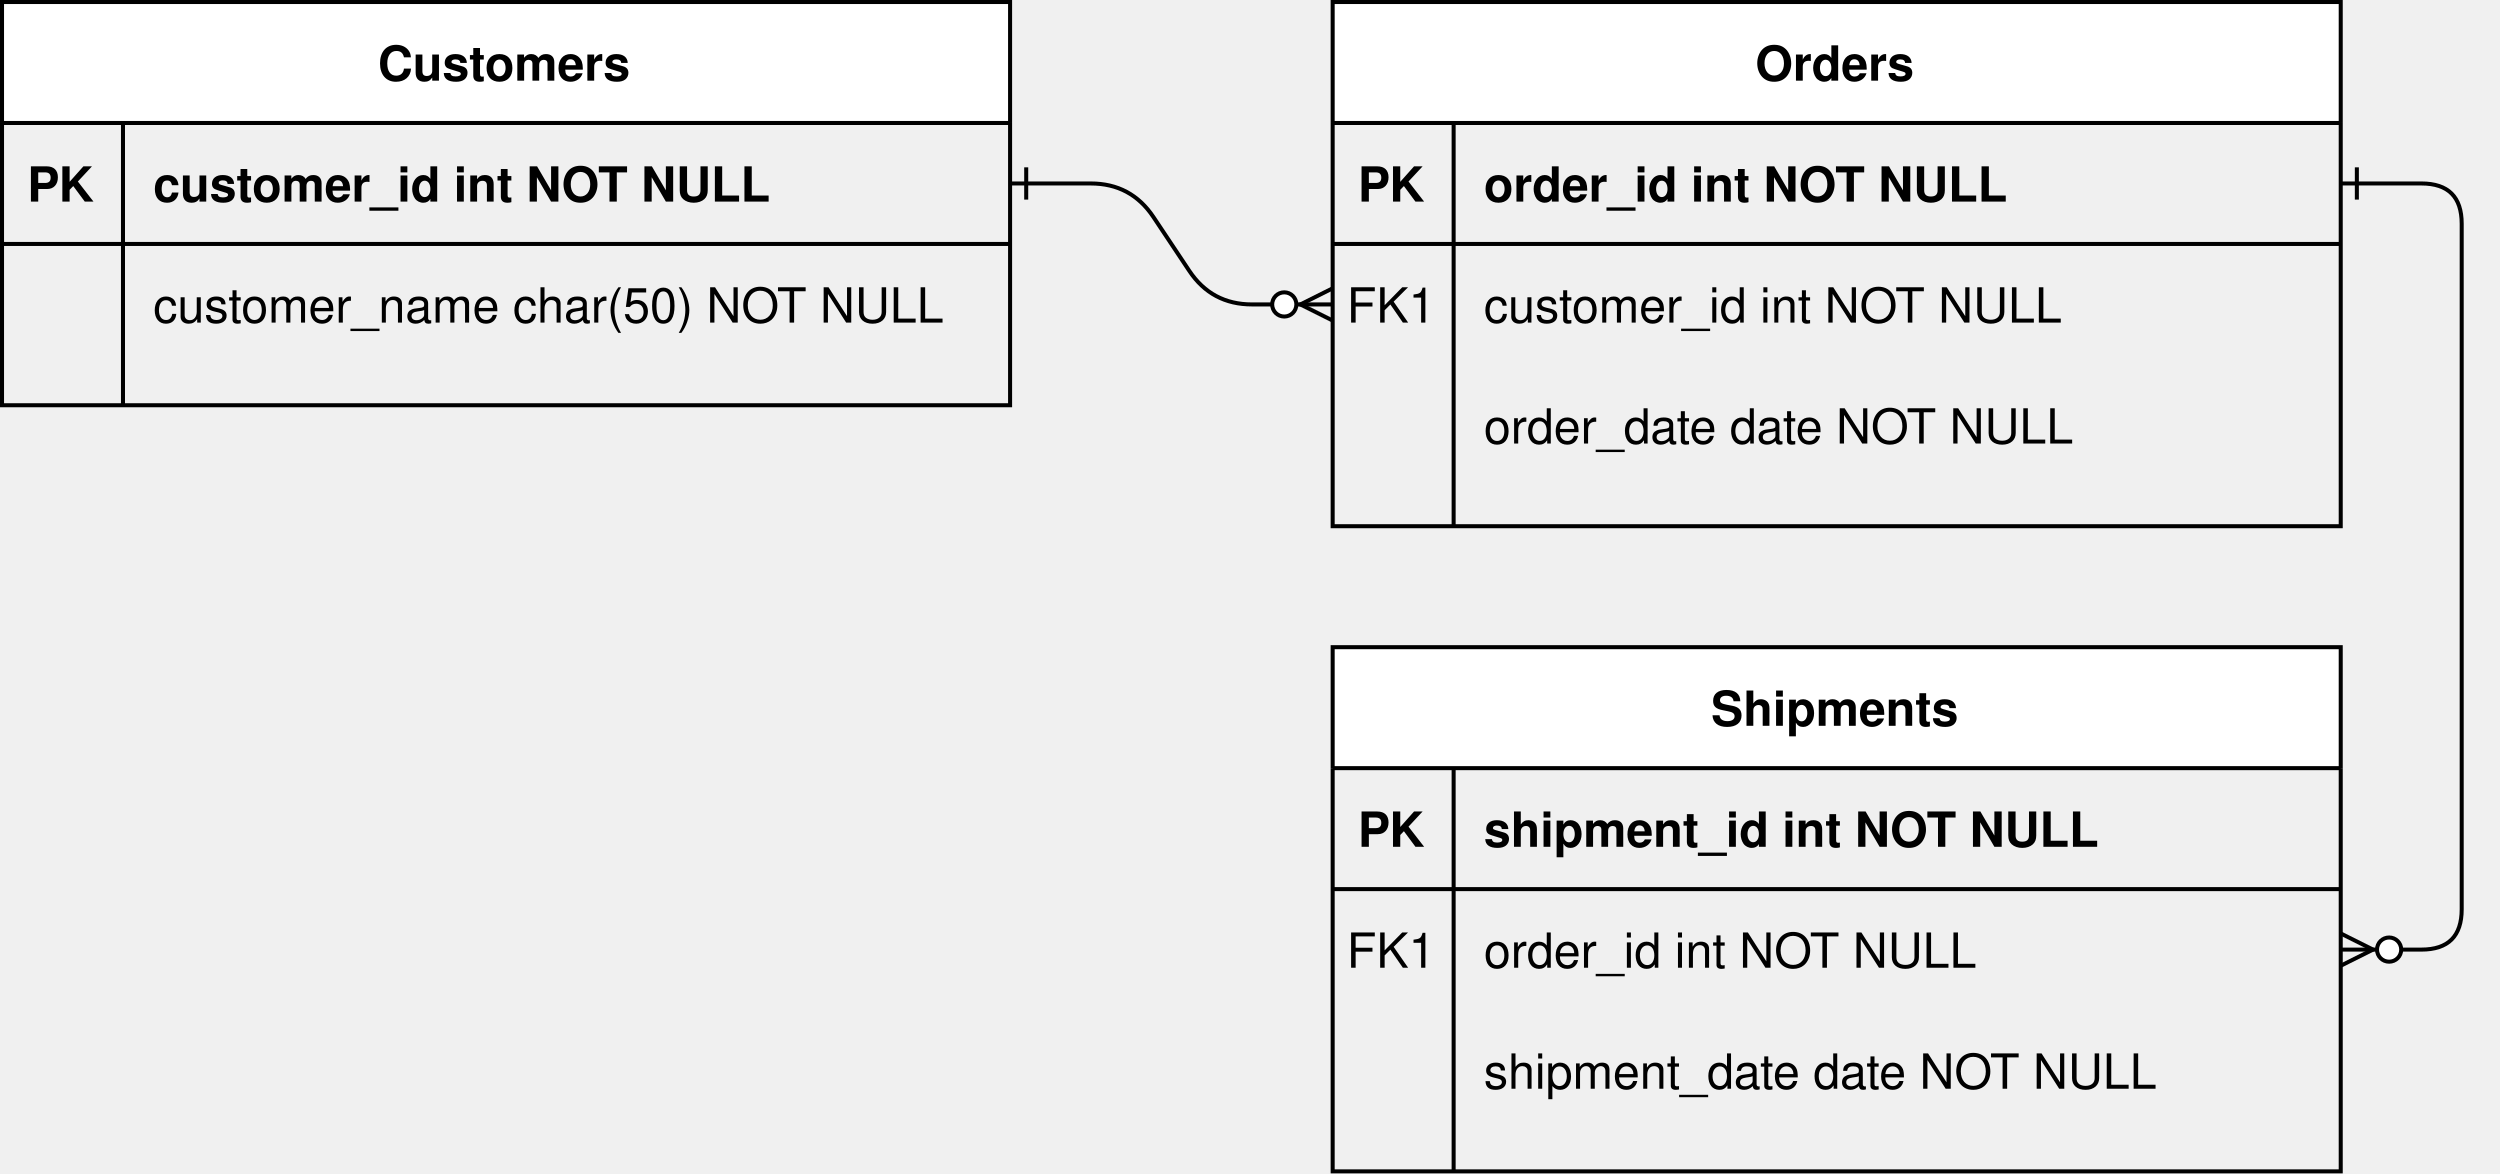
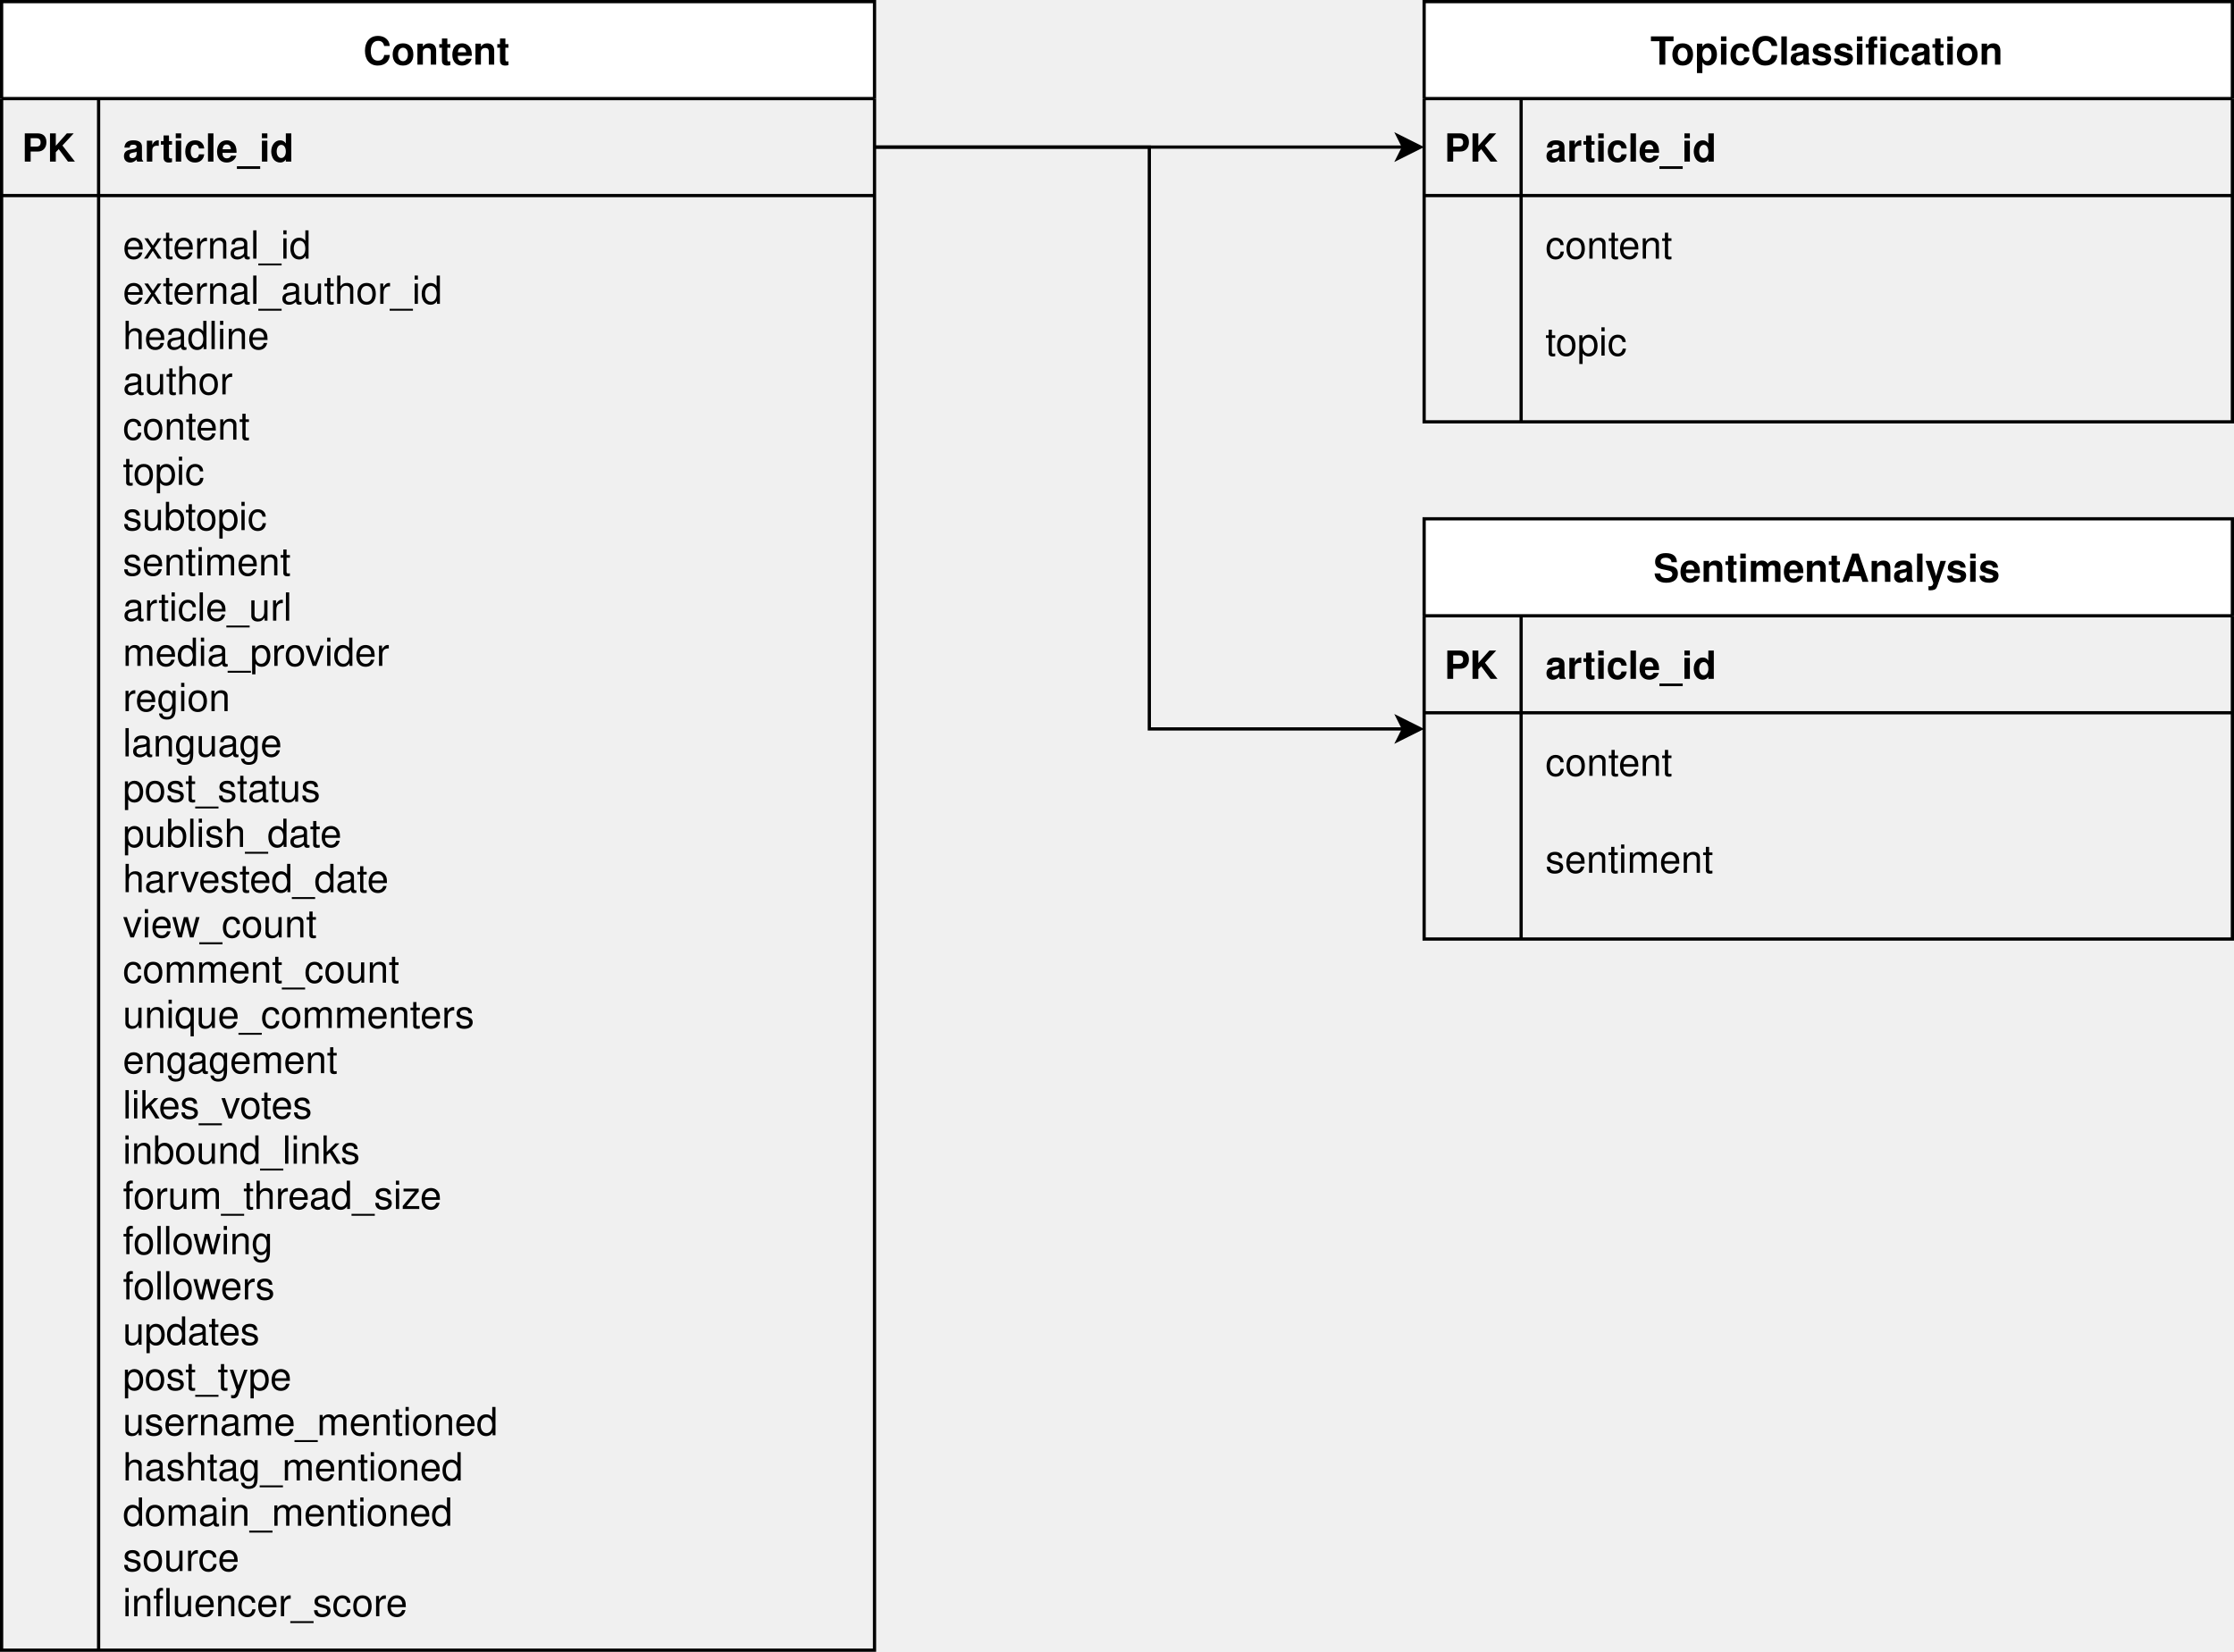
- <svg xmlns="http://www.w3.org/2000/svg" version="1.1" width="620px" height="291px" viewBox="-0.5 -0.5 620 291" content="&lt;mxfile host=&quot;app.diagrams.net&quot; modified=&quot;2021-03-22T07:48:47.094Z&quot; agent=&quot;5.0 (Windows NT 10.0; Win64; x64) AppleWebKit/537.36 (KHTML, like Gecko) Chrome/89.0.439.90 Safari/537.36&quot; etag=&quot;CNRBm74M6yY-YP193lw2&quot; version=&quot;14.4.9&quot; type=&quot;github&quot;&gt;&lt;diagram id=&quot;R2lEEEUBdFMjLlhIrx00&quot; name=&quot;Page-1&quot;&gt;7Vttb5s6GP01SHcfVoEJSfuxYckmLbmr2m77eOWCA9YIRsZ526+fDTaEOGlhd2m8JlLUwMMTg59zfGyfJpbrz9cfKcziKQlRYgE7XFvuBwsABwCXv4nIpowMbgZlIKI4lEl14AH/RDJoy+gChyhvJDJCEoazZjAgaYoC1ohBSsmqmTYjSfOuGYyQFngIYKJHv+OQxWX02rPr+CeEo1jd2bHllTlUyTKQxzAkq0YIrdmYpEw+4h2ic5iilPErU0h/IGp5o5gx0dNbC4z5ayayryJCogTBDOdXAZnzcJDzlPEMznEiyrzV0FA2xG/njizXp4Sw8mi+9lEisFIwlM80PnC1qgMV7bb4gP9+uZn8sFn6aeV+Y9NpdDd4ei9bWcJkIesra8M2quAo5PWXp/xWmG3uUQIZJumovjJEaXgr0OVJo/ufiJJHMoUp7/wwZ5Cy+hpJZfoY88dzPzgqRZ7b/FzvmnzOnCxogJ7pD+hJSkIaIfZMYl8CHjbYJiv3EZE5YnTDE1Y1xyomxdv8UkFaFGXZZCmUTIqqBqt73BFcEEsOTLcn21HDUlFSNVF2XX5qG+adhno7DfV3GypLozXED7Y6XocKFnVhFHhjlHJbMsoZGEapnt1kgnP9u5TqNxsCtveqlNIZ9YWGiOYar7iiZ+KQwaeCQQUJ5BTmChbwSYlBnHL9LVkSkCSBWY6L9DIS4yScwA1ZMNWQOhvO8BqF9+UMJnI5/ya8sVxSTMwFitXiMkxwlPLjgFNO3HFIUc6fZQJzJjMOknKJKEPrZ1mksPF2QFbDfYtlwNvHMtc+TKgGgl3hcl8WAAUU7zrDMLnnCwWYRgVmTUhEXUNKskc1+kQgE0RDdLRE5VRdFJ8PdZ8kRCCbloJQpBWd84b8xbvr21ee5fEH8Pm5U5/zl0inzCdpzijEBRyIA7VCAqwhI5m8T4Jm6jGoLKY4fiKM8Zn/EKzP0vplrCW2bktoj4ZsT0P27nMXbAnv6ywpVDvGYYjSckiKdSKs8d4D5d76VzXfBWN3ILbEw22NxxYA7mvW39PqT4QQ/sc/5APr1i5V+98vj+Lv18nEqpa6JsGjdLHMHeYZDHAaTcpP9nfw846B39o6OJ7Aa+LZP2el3L8q+zNK2T+1Ug40ZMefnS7gvtJYbAlAvzUAp5LGa63gwSLnfS7VEeyRRuOweFEX/zhYpujgzUUHj6ODN6fWQeUa/ia0ZqngTevyn0oFHd3PK1eIIWSIx+XbWchge7RMkUFH3zk/xDibF6J18To0rwNct5S343kdjr4lPqOpq8Pm2mm/OzPF7XD07fZbsjsq6ho8nekb5FwK4sXz6AqiMbOcvjc+I8nssNzsLpkntz0cfRv+V/seFVcN1kh981yZwmdle3TAyhQpBP9vd3yRQoOdD6BvxQ0cfC3rXxHVXB1U5d23VjxD96MDYsaooW5/+NLDv9gf1tZXOzp/1cM+GmQX+6PlcPz77A/wtu0PYL79AXT746V/ap6T99EBQWOmuIv3cSy9PLn3AXTvw8DB2Lb+5hsfQDc+KnVM4Vys9IMY0n88+93ZLPpNskD4af3jlvKr4PUvktzRLw==&lt;/diagram&gt;&lt;/mxfile&gt;" resource="https://app.diagrams.net/?libs=general;er#Hnadiaasrin%2Fneddo%2Fmaster%2Fdb.svg">
+ <svg xmlns="http://www.w3.org/2000/svg" version="1.1" width="691px" height="511px" viewBox="-0.5 -0.5 691 511" content="&lt;mxfile host=&quot;app.diagrams.net&quot; modified=&quot;2021-03-22T08:22:45.798Z&quot; agent=&quot;5.0 (Windows NT 10.0; Win64; x64) AppleWebKit/537.36 (KHTML, like Gecko) Chrome/89.0.439.90 Safari/537.36&quot; etag=&quot;RCzKyXcYNmsg9YJw5KSt&quot; version=&quot;14.4.9&quot; type=&quot;github&quot;&gt;&lt;diagram id=&quot;R2lEEEUBdFMjLlhIrx00&quot; name=&quot;Page-1&quot;&gt;7Vtbb+o4EP41PLaCpED7WOjlSEulqj3aPfsUmWRIvHXirO1w2V+/Y+LcCLRBhZLTVkJtPB4c+/vGnzMDdOxxuLwXJA4euAesY3W9Zce+6VhWz+pe4T9tWaWWwdBKDb6gnnEqDM/0PzDGrrEm1ANZcVScM0XjqtHlUQSuqtiIEHxRdZtxVr1rTHyoGZ5dwurWv6ingtR62e8W9h9A/SC7c69rekKSORuDDIjHFxUTLNUdj5SZ4iOIkEQQKex5IOIFRKd/GyilV3rdse7wNdPe5z7nPgMSU3nu8hDNrkSXuxkJKdMwlwYamYHwdvZtxx4LzlV6FS7HwDRXGQ3pnO529OY4CD1ugzeMz+aryUtXRT8W9p/q4cF/HE7PDPdzwhKD708eU3fMiJR0Rl2iKI8MXGqVcYDIxfpSkak2jaQiQplQsbtoQPIVoRGu077prduMkVjStXtqCSjzJmTFE5UNlLVGM7oE7ymNFO2LQTPBwXRTD64xfzaT0d2EUT/CaxeB0HccCZA4lwmRynjUoTLozUEoWJZMBrp74CEosUIX09vP4n+Vb6S0vSiC0MqCMCgHoG2MxESVn49dkIUXhq89uLNr3O0kCpeuKGFPuCFJ5K85q1KicfUEj38S4YMyhphTjejtHNItsQafMjbmjGtmIx5B5rZeXH+EL1zuuHve7/RxAmNs94o2vrS7UGMeSSUwQvStAIlagCZrpHhs7sNglk1DGDD19ZQrhTtsF62vxvjbXBtu7YbUHo3Zixqzj3/swy3Htc7YWtsC6nkQpVtS6zEp+N5C5Vb8c8w3ydjciA35sBvzUSLA/kj8+zX8NcYuAwff1j4eMgFMfUcyJi6N/En6zsEGUf1jELXcvXGsjyRu8JUlsXtESRycWhKH72L2gzZiQ/QHjdE/lQBe1tDWT3TrB9jWgf6m+h2clbao3dW32h1H7a5OrXZZsvEp5O6qMfynkrterwa30mlwCzE/lNo1J6Utater57vPuEYa4p/riLCVpHInYV+4UmFdnrxS0asntF/opNojNe41T7naUqvo1ZPlz1SsyEO3xadXPev9kuWKPahqzZn2vrT2NxfGPZ4h9xfGk1csevUkuoWbsSn+w8b4n0wG6+nw5y9a7MFLWzTPel9u+615La5bWPVEuoWbryH+eaC2V/MyeEt4yywnbiHwh1K9PZhpjerVqxfjN06nL1SzGDb4csVwC115rePwfH2XLBruxYOULLaRe7y9+LlLFlb7SxbWd8liX6peOcguPpS675LFsYRxW8niY4XxM5UsrPaXLKz3fYLfFvE7PCEnEDs7IvfJ1coiT8/8csTOhq71a8sXAWGJ0hQRtj6n8BSzexqi3EoSFXBR7QyAeAyfsEum1K1kyCtVucV8AJ23ZTKtmYpUrxjZHKOJYCVrCB4lTiz4nHpQvq8Af/0F79zAMLgS/RX8whRzqRxMQlQiy9ZkyqgMHI+osnNAxBxFFbzNjjmFhePyBGc7tjrX3criQ70K01vYk4j+m4BjukGUbw+Rj7PcWDyjLyCdOVdQdqXRFAf2HOTgpWyfcZGEjgoE8uPonKbSx3BjYZjXbNVpJLFeptxES63i8miJ1NERgqPni3hDJTyIDBTxt/Z5PMTTamuX5IlwobLMGUZp5IJwpMsF/I5KUn6M2pXjb0k1dwpI/uOPLLHc9ln4NkW56B9LUgY1XsDzIVs0PqQE3OcoJbeFFVN0jF/wDIqFz4Sv4de5wT+g1MoUCVBduA4sFTLTi3CJ1S/z/nXjb90472fNm2W582ZVOWr1BF8nANeThuPbj7oqe9Tb5ZiWPeuUCmBE0Xl1JgenZ3gKek4B85FQxmbxk6Z1X+l3aPbt/w==&lt;/diagram&gt;&lt;/mxfile&gt;" resource="https://app.diagrams.net/#Hnadiaasrin%2Fneddo%2Fmaster%2Fdb.svg">
  <defs>
-     <clipPath id="mx-clip-330-30-30-30-0">
-       <rect x="330" y="30" width="30" height="30" />
+     <clipPath id="mx-clip-440-30-30-30-0">
+       <rect x="440" y="30" width="30" height="30" />
    </clipPath>
-     <clipPath id="mx-clip-366-30-214-30-0">
-       <rect x="366" y="30" width="214" height="30" />
+     <clipPath id="mx-clip-476-30-214-30-0">
+       <rect x="476" y="30" width="214" height="30" />
    </clipPath>
-     <clipPath id="mx-clip-330-60-30-30-0">
-       <rect x="330" y="60" width="30" height="30" />
+     <clipPath id="mx-clip-476-60-214-30-0">
+       <rect x="476" y="60" width="214" height="30" />
    </clipPath>
-     <clipPath id="mx-clip-366-60-214-30-0">
-       <rect x="366" y="60" width="214" height="30" />
+     <clipPath id="mx-clip-476-90-214-30-0">
+       <rect x="476" y="90" width="214" height="30" />
    </clipPath>
-     <clipPath id="mx-clip-366-90-214-30-0">
-       <rect x="366" y="90" width="214" height="30" />
+     <clipPath id="mx-clip-440-190-30-30-0">
+       <rect x="440" y="190" width="30" height="30" />
    </clipPath>
-     <clipPath id="mx-clip-330-190-30-30-0">
-       <rect x="330" y="190" width="30" height="30" />
+     <clipPath id="mx-clip-476-190-214-30-0">
+       <rect x="476" y="190" width="214" height="30" />
    </clipPath>
-     <clipPath id="mx-clip-366-190-214-30-0">
-       <rect x="366" y="190" width="214" height="30" />
+     <clipPath id="mx-clip-476-220-214-30-0">
+       <rect x="476" y="220" width="214" height="30" />
    </clipPath>
-     <clipPath id="mx-clip-330-220-30-30-0">
-       <rect x="330" y="220" width="30" height="30" />
-     </clipPath>
-     <clipPath id="mx-clip-366-220-214-30-0">
-       <rect x="366" y="220" width="214" height="30" />
-     </clipPath>
-     <clipPath id="mx-clip-366-250-214-30-0">
-       <rect x="366" y="250" width="214" height="30" />
+     <clipPath id="mx-clip-476-250-214-30-0">
+       <rect x="476" y="250" width="214" height="30" />
    </clipPath>
    <clipPath id="mx-clip-0-30-30-30-0">
      <rect x="0" y="30" width="30" height="30" />
    </clipPath>
-     <clipPath id="mx-clip-36-30-214-30-0">
-       <rect x="36" y="30" width="214" height="30" />
+     <clipPath id="mx-clip-36-30-234-30-0">
+       <rect x="36" y="30" width="234" height="30" />
    </clipPath>
-     <clipPath id="mx-clip-36-60-214-30-0">
-       <rect x="36" y="60" width="214" height="30" />
+     <clipPath id="mx-clip-36-60-234-450-0">
+       <rect x="36" y="60" width="234" height="450" />
    </clipPath>
  </defs>
  <g>
-     <path d="M 250 45 L 270 45 Q 280 45 285.55 53.32 L 294.45 66.68 Q 300 75 310 75 L 330 75" fill="none" stroke="#000000" stroke-miterlimit="10" pointer-events="stroke" />
-     <path d="M 254 41 L 254 49" fill="none" stroke="#000000" stroke-miterlimit="10" pointer-events="all" />
-     <ellipse cx="318" cy="75" rx="3" ry="3" fill="#ffffff" stroke="#000000" pointer-events="all" />
-     <path d="M 330 71 L 322 75 L 330 79" fill="none" stroke="#000000" stroke-miterlimit="10" pointer-events="all" />
-     <path d="M 580 45 L 600 45 Q 610 45 610 55 L 610 225 Q 610 235 600 235 L 580 235" fill="none" stroke="#000000" stroke-miterlimit="10" pointer-events="stroke" />
-     <path d="M 584 41 L 584 49" fill="none" stroke="#000000" stroke-miterlimit="10" pointer-events="all" />
-     <ellipse cx="592" cy="235" rx="3" ry="3" fill="#ffffff" stroke="#000000" pointer-events="all" />
-     <path d="M 580 239 L 588 235 L 580 231" fill="none" stroke="#000000" stroke-miterlimit="10" pointer-events="all" />
-     <path d="M 330 30 L 330 0 L 580 0 L 580 30" fill="#ffffff" stroke="#000000" stroke-miterlimit="10" pointer-events="all" />
-     <path d="M 330 30 L 330 130 L 580 130 L 580 30" fill="none" stroke="#000000" stroke-miterlimit="10" pointer-events="none" />
-     <path d="M 330 30 L 580 30" fill="none" stroke="#000000" stroke-miterlimit="10" pointer-events="none" />
-     <path d="M 360 30 L 360 130" fill="none" stroke="#000000" stroke-miterlimit="10" pointer-events="none" />
+     <path d="M 440 30 L 440 0 L 690 0 L 690 30" fill="#ffffff" stroke="#000000" stroke-miterlimit="10" pointer-events="all" />
+     <path d="M 440 30 L 440 130 L 690 130 L 690 30" fill="none" stroke="#000000" stroke-miterlimit="10" pointer-events="none" />
+     <path d="M 440 30 L 690 30" fill="none" stroke="#000000" stroke-miterlimit="10" pointer-events="none" />
+     <path d="M 470 30 L 470 130" fill="none" stroke="#000000" stroke-miterlimit="10" pointer-events="none" />
    <g fill="#000000" font-family="Helvetica" font-weight="bold" pointer-events="none" text-anchor="middle" font-size="12px">
-       <text x="454.5" y="19.5">Orders</text>
+       <text x="564.5" y="19.5">TopicClassification</text>
    </g>
-     <path d="M 330 30 M 580 30 M 580 60 L 330 60" fill="none" stroke="#000000" stroke-miterlimit="10" pointer-events="none" />
-     <path d="M 330 30 M 360 30 M 360 60 M 330 60" fill="none" stroke="#000000" stroke-miterlimit="10" pointer-events="none" />
-     <g fill="#000000" font-family="Helvetica" font-weight="bold" pointer-events="none" clip-path="url(#mx-clip-330-30-30-30-0)" text-anchor="middle" font-size="12px">
-       <text x="344.5" y="49.5">PK</text>
+     <path d="M 440 30 M 690 30 M 690 60 L 440 60" fill="none" stroke="#000000" stroke-miterlimit="10" pointer-events="none" />
+     <path d="M 440 30 M 470 30 M 470 60 M 440 60" fill="none" stroke="#000000" stroke-miterlimit="10" pointer-events="none" />
+     <g fill="#000000" font-family="Helvetica" font-weight="bold" pointer-events="none" clip-path="url(#mx-clip-440-30-30-30-0)" text-anchor="middle" font-size="12px">
+       <text x="454.5" y="49.5">PK</text>
    </g>
-     <path d="M 360 30 M 580 30 M 580 60 M 360 60" fill="none" stroke="#000000" stroke-miterlimit="10" pointer-events="none" />
-     <g fill="#000000" font-family="Helvetica" font-weight="bold" text-decoration="underline" pointer-events="none" clip-path="url(#mx-clip-366-30-214-30-0)" font-size="12px">
-       <text x="367.5" y="49.5">order_id int NOT NULL </text>
+     <path d="M 470 30 M 690 30 M 690 60 M 470 60" fill="none" stroke="#000000" stroke-miterlimit="10" pointer-events="none" />
+     <g fill="#000000" font-family="Helvetica" font-weight="bold" text-decoration="underline" pointer-events="none" clip-path="url(#mx-clip-476-30-214-30-0)" font-size="12px">
+       <text x="477.5" y="49.5">article_id</text>
    </g>
-     <path d="M 330 60 M 580 60 M 580 90 M 330 90" fill="none" stroke="#000000" stroke-miterlimit="10" pointer-events="none" />
-     <path d="M 330 60 M 360 60 M 360 90 M 330 90" fill="none" stroke="#000000" stroke-miterlimit="10" pointer-events="none" />
-     <g fill="#000000" font-family="Helvetica" pointer-events="none" clip-path="url(#mx-clip-330-60-30-30-0)" text-anchor="middle" font-size="12px">
-       <text x="344.5" y="79.5">FK1</text>
+     <path d="M 440 60 M 690 60 M 690 90 M 440 90" fill="none" stroke="#000000" stroke-miterlimit="10" pointer-events="none" />
+     <path d="M 440 60 M 470 60 M 470 90 M 440 90" fill="none" stroke="#000000" stroke-miterlimit="10" pointer-events="none" />
+     <path d="M 470 60 M 690 60 M 690 90 M 470 90" fill="none" stroke="#000000" stroke-miterlimit="10" pointer-events="none" />
+     <g fill="#000000" font-family="Helvetica" pointer-events="none" clip-path="url(#mx-clip-476-60-214-30-0)" font-size="12px">
+       <text x="477.5" y="79.5">content</text>
    </g>
-     <path d="M 360 60 M 580 60 M 580 90 M 360 90" fill="none" stroke="#000000" stroke-miterlimit="10" pointer-events="none" />
-     <g fill="#000000" font-family="Helvetica" pointer-events="none" clip-path="url(#mx-clip-366-60-214-30-0)" font-size="12px">
-       <text x="367.5" y="79.5">customer_id int NOT NULL</text>
+     <path d="M 440 90 M 690 90 M 690 120 M 440 120" fill="none" stroke="#000000" stroke-miterlimit="10" pointer-events="none" />
+     <path d="M 440 90 M 470 90 M 470 120 M 440 120" fill="none" stroke="#000000" stroke-miterlimit="10" pointer-events="none" />
+     <path d="M 470 90 M 690 90 M 690 120 M 470 120" fill="none" stroke="#000000" stroke-miterlimit="10" pointer-events="none" />
+     <g fill="#000000" font-family="Helvetica" pointer-events="none" clip-path="url(#mx-clip-476-90-214-30-0)" font-size="12px">
+       <text x="477.5" y="109.5">topic</text>
    </g>
-     <path d="M 330 90 M 580 90 M 580 120 M 330 120" fill="none" stroke="#000000" stroke-miterlimit="10" pointer-events="none" />
-     <path d="M 330 90 M 360 90 M 360 120 M 330 120" fill="none" stroke="#000000" stroke-miterlimit="10" pointer-events="none" />
-     <path d="M 360 90 M 580 90 M 580 120 M 360 120" fill="none" stroke="#000000" stroke-miterlimit="10" pointer-events="none" />
-     <g fill="#000000" font-family="Helvetica" pointer-events="none" clip-path="url(#mx-clip-366-90-214-30-0)" font-size="12px">
-       <text x="367.5" y="109.5">order_date date NOT NULL</text>
+     <path d="M 440 190 L 440 160 L 690 160 L 690 190" fill="#ffffff" stroke="#000000" stroke-miterlimit="10" pointer-events="none" />
+     <path d="M 440 190 L 440 290 L 690 290 L 690 190" fill="none" stroke="#000000" stroke-miterlimit="10" pointer-events="none" />
+     <path d="M 440 190 L 690 190" fill="none" stroke="#000000" stroke-miterlimit="10" pointer-events="none" />
+     <path d="M 470 190 L 470 290" fill="none" stroke="#000000" stroke-miterlimit="10" pointer-events="none" />
+     <g fill="#000000" font-family="Helvetica" font-weight="bold" pointer-events="none" text-anchor="middle" font-size="12px">
+       <text x="564.5" y="179.5">SentimentAnalysis</text>
    </g>
-     <path d="M 330 190 L 330 160 L 580 160 L 580 190" fill="#ffffff" stroke="#000000" stroke-miterlimit="10" pointer-events="none" />
-     <path d="M 330 190 L 330 290 L 580 290 L 580 190" fill="none" stroke="#000000" stroke-miterlimit="10" pointer-events="none" />
-     <path d="M 330 190 L 580 190" fill="none" stroke="#000000" stroke-miterlimit="10" pointer-events="none" />
-     <path d="M 360 190 L 360 290" fill="none" stroke="#000000" stroke-miterlimit="10" pointer-events="none" />
+     <path d="M 440 190 M 690 190 M 690 220 L 440 220" fill="none" stroke="#000000" stroke-miterlimit="10" pointer-events="none" />
+     <path d="M 440 190 M 470 190 M 470 220 M 440 220" fill="none" stroke="#000000" stroke-miterlimit="10" pointer-events="none" />
+     <g fill="#000000" font-family="Helvetica" font-weight="bold" pointer-events="none" clip-path="url(#mx-clip-440-190-30-30-0)" text-anchor="middle" font-size="12px">
+       <text x="454.5" y="209.5">PK</text>
+     </g>
+     <path d="M 470 190 M 690 190 M 690 220 M 470 220" fill="none" stroke="#000000" stroke-miterlimit="10" pointer-events="none" />
+     <g fill="#000000" font-family="Helvetica" font-weight="bold" text-decoration="underline" pointer-events="none" clip-path="url(#mx-clip-476-190-214-30-0)" font-size="12px">
+       <text x="477.5" y="209.5">article_id</text>
+     </g>
+     <path d="M 440 220 M 690 220 M 690 250 M 440 250" fill="none" stroke="#000000" stroke-miterlimit="10" pointer-events="none" />
+     <path d="M 440 220 M 470 220 M 470 250 M 440 250" fill="none" stroke="#000000" stroke-miterlimit="10" pointer-events="none" />
+     <path d="M 470 220 M 690 220 M 690 250 M 470 250" fill="none" stroke="#000000" stroke-miterlimit="10" pointer-events="none" />
+     <g fill="#000000" font-family="Helvetica" pointer-events="none" clip-path="url(#mx-clip-476-220-214-30-0)" font-size="12px">
+       <text x="477.5" y="239.5">content</text>
+     </g>
+     <path d="M 440 250 M 690 250 M 690 280 M 440 280" fill="none" stroke="#000000" stroke-miterlimit="10" pointer-events="none" />
+     <path d="M 440 250 M 470 250 M 470 280 M 440 280" fill="none" stroke="#000000" stroke-miterlimit="10" pointer-events="none" />
+     <path d="M 470 250 M 690 250 M 690 280 M 470 280" fill="none" stroke="#000000" stroke-miterlimit="10" pointer-events="none" />
+     <g fill="#000000" font-family="Helvetica" pointer-events="none" clip-path="url(#mx-clip-476-250-214-30-0)" font-size="12px">
+       <text x="477.5" y="269.5">sentiment</text>
+     </g>
+     <path d="M 0 30 L 0 0 L 270 0 L 270 30" fill="#ffffff" stroke="#000000" stroke-miterlimit="10" pointer-events="none" />
+     <path d="M 0 30 L 0 510 L 270 510 L 270 30" fill="none" stroke="#000000" stroke-miterlimit="10" pointer-events="none" />
+     <path d="M 0 30 L 270 30" fill="none" stroke="#000000" stroke-miterlimit="10" pointer-events="none" />
+     <path d="M 30 30 L 30 510" fill="none" stroke="#000000" stroke-miterlimit="10" pointer-events="none" />
    <g fill="#000000" font-family="Helvetica" font-weight="bold" pointer-events="none" text-anchor="middle" font-size="12px">
-       <text x="454.5" y="179.5">Shipments</text>
+       <text x="134.5" y="19.5">Content</text>
    </g>
-     <path d="M 330 190 M 580 190 M 580 220 L 330 220" fill="none" stroke="#000000" stroke-miterlimit="10" pointer-events="none" />
-     <path d="M 330 190 M 360 190 M 360 220 M 330 220" fill="none" stroke="#000000" stroke-miterlimit="10" pointer-events="none" />
-     <g fill="#000000" font-family="Helvetica" font-weight="bold" pointer-events="none" clip-path="url(#mx-clip-330-190-30-30-0)" text-anchor="middle" font-size="12px">
-       <text x="344.5" y="209.5">PK</text>
-     </g>
-     <path d="M 360 190 M 580 190 M 580 220 M 360 220" fill="none" stroke="#000000" stroke-miterlimit="10" pointer-events="none" />
-     <g fill="#000000" font-family="Helvetica" font-weight="bold" text-decoration="underline" pointer-events="none" clip-path="url(#mx-clip-366-190-214-30-0)" font-size="12px">
-       <text x="367.5" y="209.5">shipment_id int NOT NULL </text>
-     </g>
-     <path d="M 330 220 M 580 220 M 580 250 M 330 250" fill="none" stroke="#000000" stroke-miterlimit="10" pointer-events="none" />
-     <path d="M 330 220 M 360 220 M 360 250 M 330 250" fill="none" stroke="#000000" stroke-miterlimit="10" pointer-events="none" />
-     <g fill="#000000" font-family="Helvetica" pointer-events="none" clip-path="url(#mx-clip-330-220-30-30-0)" text-anchor="middle" font-size="12px">
-       <text x="344.5" y="239.5">FK1</text>
-     </g>
-     <path d="M 360 220 M 580 220 M 580 250 M 360 250" fill="none" stroke="#000000" stroke-miterlimit="10" pointer-events="none" />
-     <g fill="#000000" font-family="Helvetica" pointer-events="none" clip-path="url(#mx-clip-366-220-214-30-0)" font-size="12px">
-       <text x="367.5" y="239.5">order_id int NOT NULL</text>
-     </g>
-     <path d="M 330 250 M 580 250 M 580 280 M 330 280" fill="none" stroke="#000000" stroke-miterlimit="10" pointer-events="none" />
-     <path d="M 330 250 M 360 250 M 360 280 M 330 280" fill="none" stroke="#000000" stroke-miterlimit="10" pointer-events="none" />
-     <path d="M 360 250 M 580 250 M 580 280 M 360 280" fill="none" stroke="#000000" stroke-miterlimit="10" pointer-events="none" />
-     <g fill="#000000" font-family="Helvetica" pointer-events="none" clip-path="url(#mx-clip-366-250-214-30-0)" font-size="12px">
-       <text x="367.5" y="269.5">shipment_date date NOT NULL</text>
-     </g>
-     <path d="M 0 30 L 0 0 L 250 0 L 250 30" fill="#ffffff" stroke="#000000" stroke-miterlimit="10" pointer-events="none" />
-     <path d="M 0 30 L 0 100 L 250 100 L 250 30" fill="none" stroke="#000000" stroke-miterlimit="10" pointer-events="none" />
-     <path d="M 0 30 L 250 30" fill="none" stroke="#000000" stroke-miterlimit="10" pointer-events="none" />
-     <path d="M 30 30 L 30 100" fill="none" stroke="#000000" stroke-miterlimit="10" pointer-events="none" />
-     <g fill="#000000" font-family="Helvetica" font-weight="bold" pointer-events="none" text-anchor="middle" font-size="12px">
-       <text x="124.5" y="19.5">Customers</text>
-     </g>
-     <path d="M 0 30 M 250 30 M 250 60 L 0 60" fill="none" stroke="#000000" stroke-miterlimit="10" pointer-events="none" />
+     <path d="M 0 30 M 270 30 M 270 60 L 0 60" fill="none" stroke="#000000" stroke-miterlimit="10" pointer-events="none" />
    <path d="M 0 30 M 30 30 M 30 60 M 0 60" fill="none" stroke="#000000" stroke-miterlimit="10" pointer-events="none" />
    <g fill="#000000" font-family="Helvetica" font-weight="bold" pointer-events="none" clip-path="url(#mx-clip-0-30-30-30-0)" text-anchor="middle" font-size="12px">
      <text x="14.5" y="49.5">PK</text>
    </g>
-     <path d="M 30 30 M 250 30 M 250 60 M 30 60" fill="none" stroke="#000000" stroke-miterlimit="10" pointer-events="none" />
-     <g fill="#000000" font-family="Helvetica" font-weight="bold" text-decoration="underline" pointer-events="none" clip-path="url(#mx-clip-36-30-214-30-0)" font-size="12px">
-       <text x="37.5" y="49.5">customer_id int NOT NULL </text>
+     <path d="M 30 30 M 270 30 M 270 60 M 30 60" fill="none" stroke="#000000" stroke-miterlimit="10" pointer-events="none" />
+     <g fill="#000000" font-family="Helvetica" font-weight="bold" text-decoration="underline" pointer-events="none" clip-path="url(#mx-clip-36-30-234-30-0)" font-size="12px">
+       <text x="37.5" y="49.5">article_id</text>
    </g>
-     <path d="M 0 60 M 250 60 M 250 90 M 0 90" fill="none" stroke="#000000" stroke-miterlimit="10" pointer-events="none" />
+     <path d="M 0 60 M 270 60 M 270 90 M 0 90" fill="none" stroke="#000000" stroke-miterlimit="10" pointer-events="none" />
    <path d="M 0 60 M 30 60 M 30 90 M 0 90" fill="none" stroke="#000000" stroke-miterlimit="10" pointer-events="none" />
-     <path d="M 30 60 M 250 60 M 250 90 M 30 90" fill="none" stroke="#000000" stroke-miterlimit="10" pointer-events="none" />
-     <g fill="#000000" font-family="Helvetica" pointer-events="none" clip-path="url(#mx-clip-36-60-214-30-0)" font-size="12px">
-       <text x="37.5" y="79.5">customer_name char(50) NOT NULL</text>
+     <path d="M 30 60 M 270 60 M 270 90 M 30 90" fill="none" stroke="#000000" stroke-miterlimit="10" pointer-events="none" />
+     <path d="M 30 60 M 270 60 M 270 510 M 30 510" fill="none" stroke="#000000" stroke-miterlimit="10" pointer-events="none" />
+     <g fill="#000000" font-family="Helvetica" pointer-events="none" clip-path="url(#mx-clip-36-60-234-450-0)" font-size="12px">
+       <text x="37.5" y="79.5">external_id</text>
+       <text x="37.5" y="93.5">external_author_id</text>
+       <text x="37.5" y="107.5">headline</text>
+       <text x="37.5" y="121.5">author</text>
+       <text x="37.5" y="135.5">content</text>
+       <text x="37.5" y="149.5">topic</text>
+       <text x="37.5" y="163.5">subtopic</text>
+       <text x="37.5" y="177.5">sentiment</text>
+       <text x="37.5" y="191.5">article_url</text>
+       <text x="37.5" y="205.5">media_provider</text>
+       <text x="37.5" y="219.5">region</text>
+       <text x="37.5" y="233.5">language</text>
+       <text x="37.5" y="247.5">post_status</text>
+       <text x="37.5" y="261.5">publish_date</text>
+       <text x="37.5" y="275.5">harvested_date</text>
+       <text x="37.5" y="289.5">view_count </text>
+       <text x="37.5" y="303.5">comment_count</text>
+       <text x="37.5" y="317.5">unique_commenters</text>
+       <text x="37.5" y="331.5">engagement</text>
+       <text x="37.5" y="345.5">likes_votes</text>
+       <text x="37.5" y="359.5">inbound_links</text>
+       <text x="37.5" y="373.5">forum_thread_size</text>
+       <text x="37.5" y="387.5">following</text>
+       <text x="37.5" y="401.5">followers</text>
+       <text x="37.5" y="415.5">updates</text>
+       <text x="37.5" y="429.5">post_type</text>
+       <text x="37.5" y="443.5">username_mentioned</text>
+       <text x="37.5" y="457.5">hashtag_mentioned</text>
+       <text x="37.5" y="471.5">domain_mentioned</text>
+       <text x="37.5" y="485.5">source</text>
+       <text x="37.5" y="499.5">influencer_score</text>
    </g>
+     <path d="M 270 45 L 355 45 L 355 225 L 433.63 225" fill="none" stroke="#000000" stroke-miterlimit="10" pointer-events="none" />
+     <path d="M 438.88 225 L 431.88 228.5 L 433.63 225 L 431.88 221.5 Z" fill="#000000" stroke="#000000" stroke-miterlimit="10" pointer-events="none" />
+     <path d="M 270 45 L 433.63 45" fill="none" stroke="#000000" stroke-miterlimit="10" pointer-events="none" />
+     <path d="M 438.88 45 L 431.88 48.5 L 433.63 45 L 431.88 41.5 Z" fill="#000000" stroke="#000000" stroke-miterlimit="10" pointer-events="none" />
  </g>
</svg>
